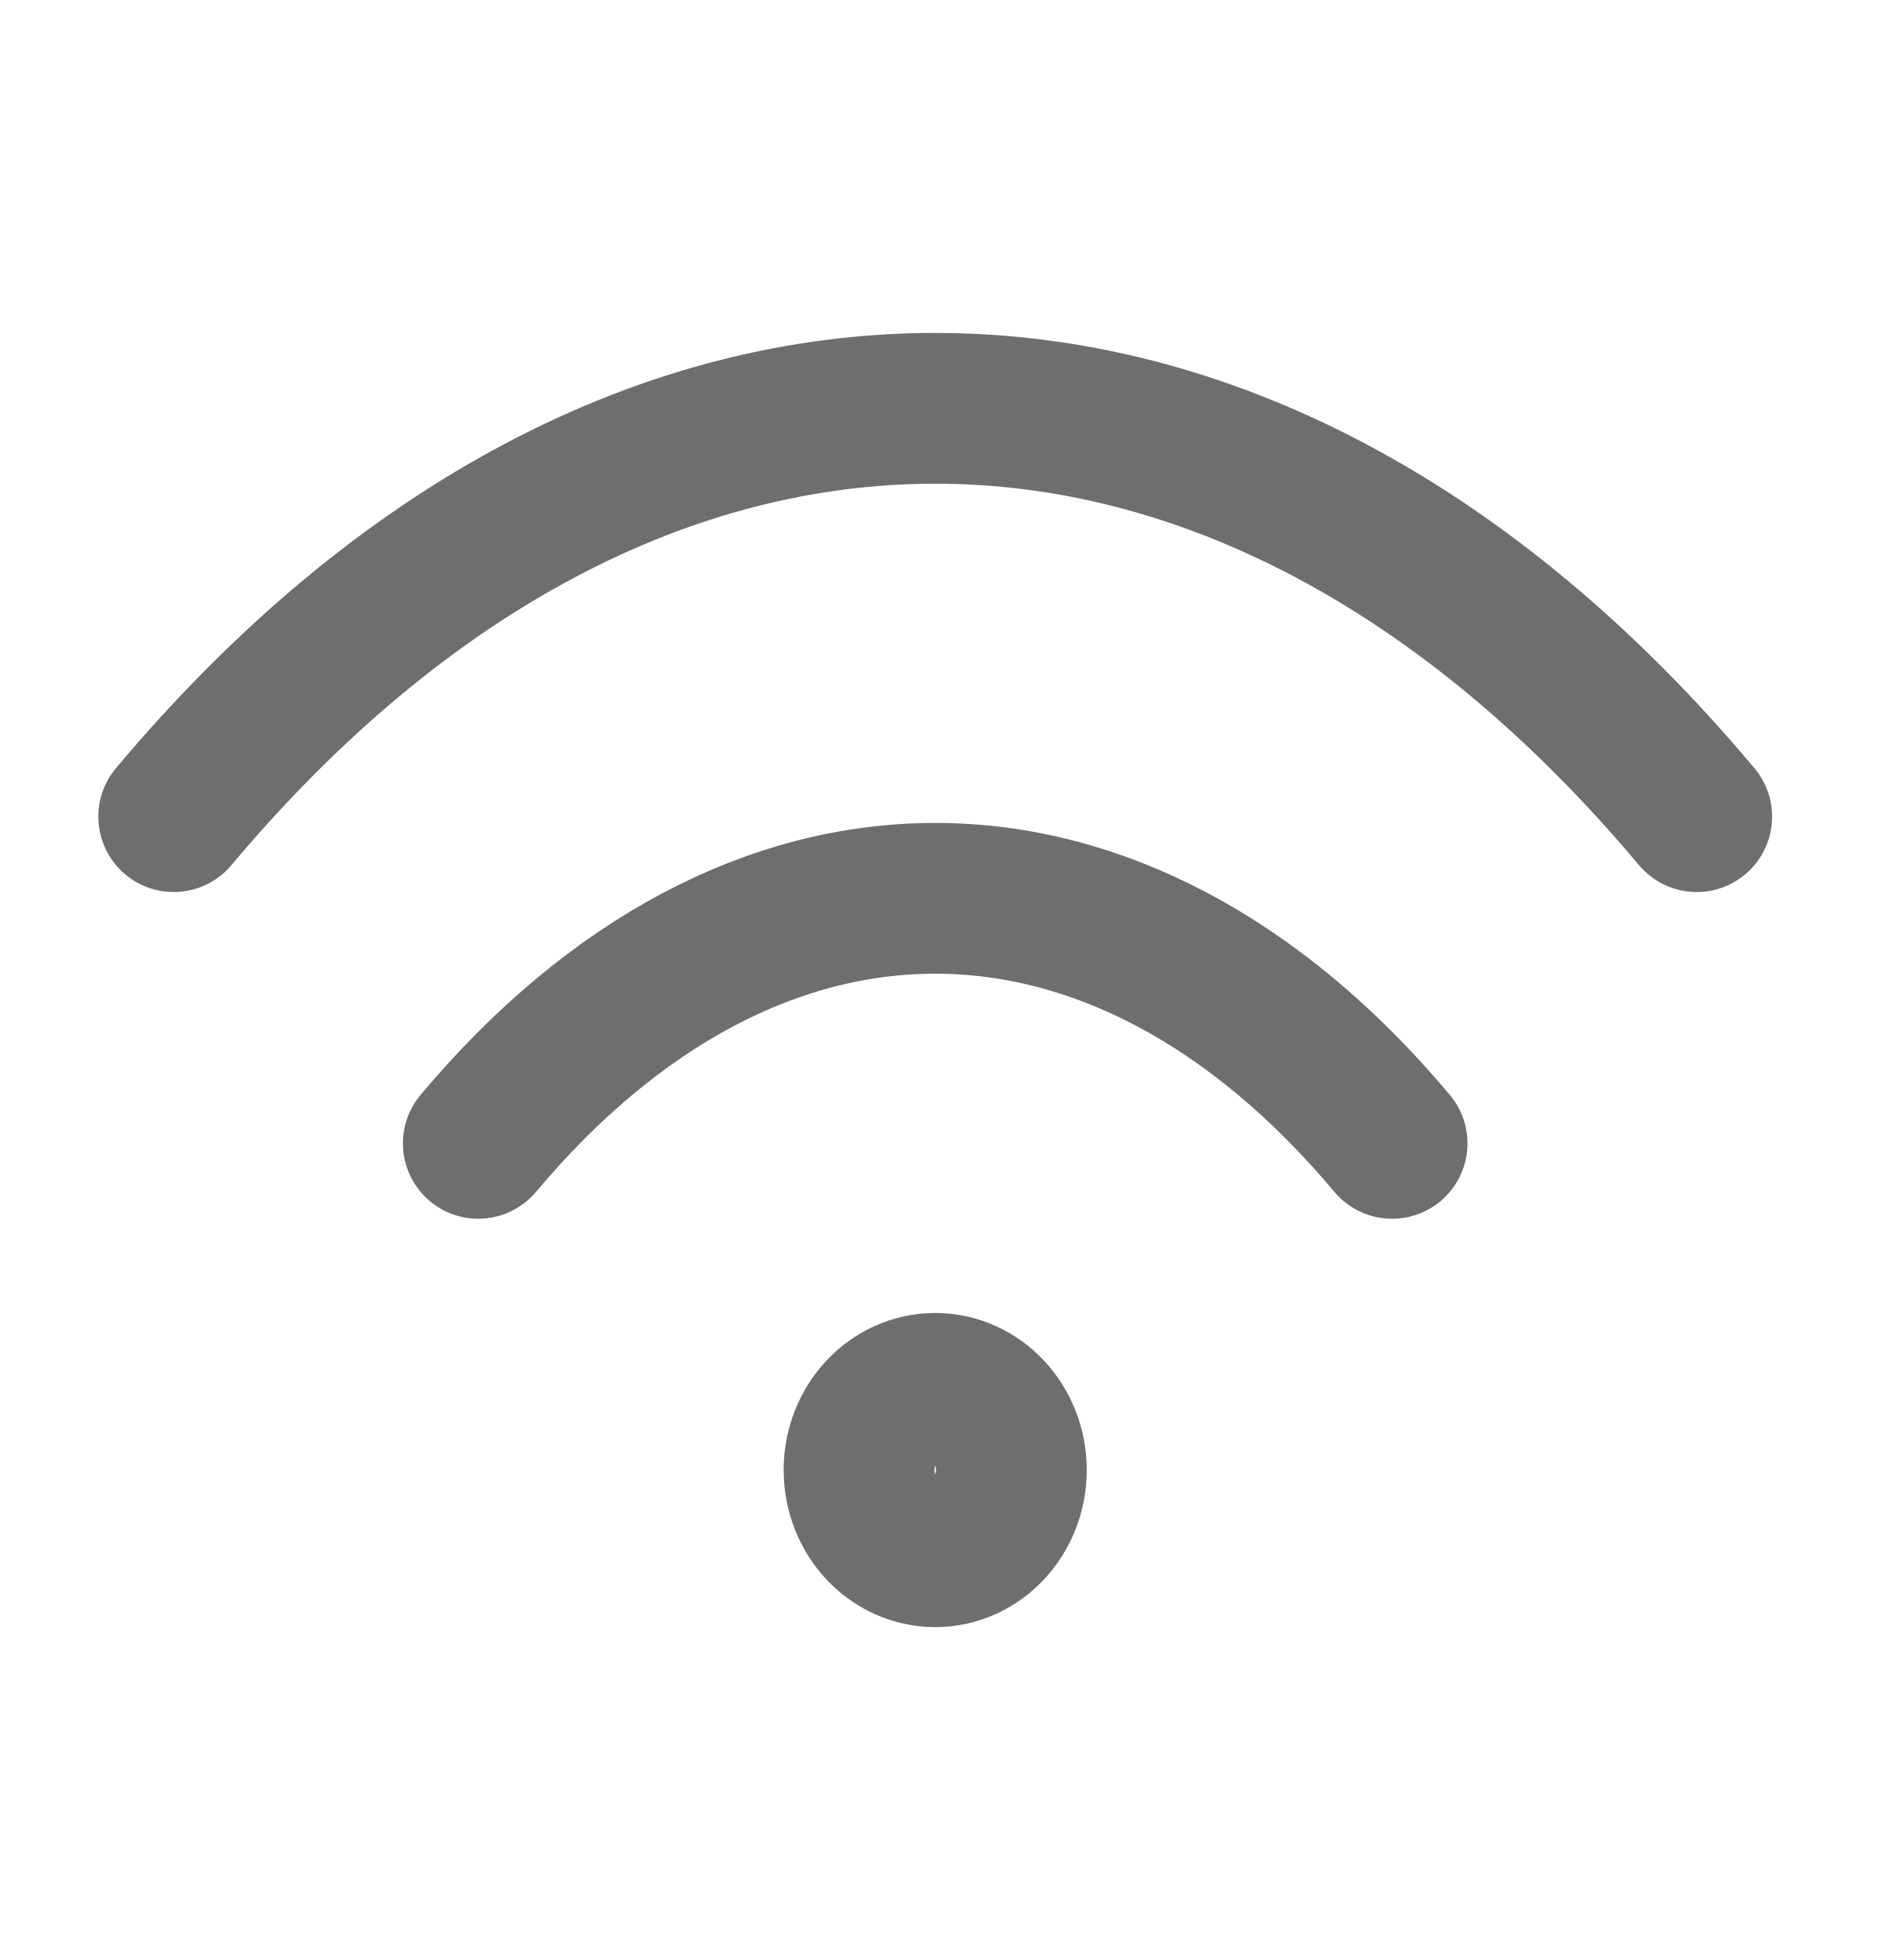
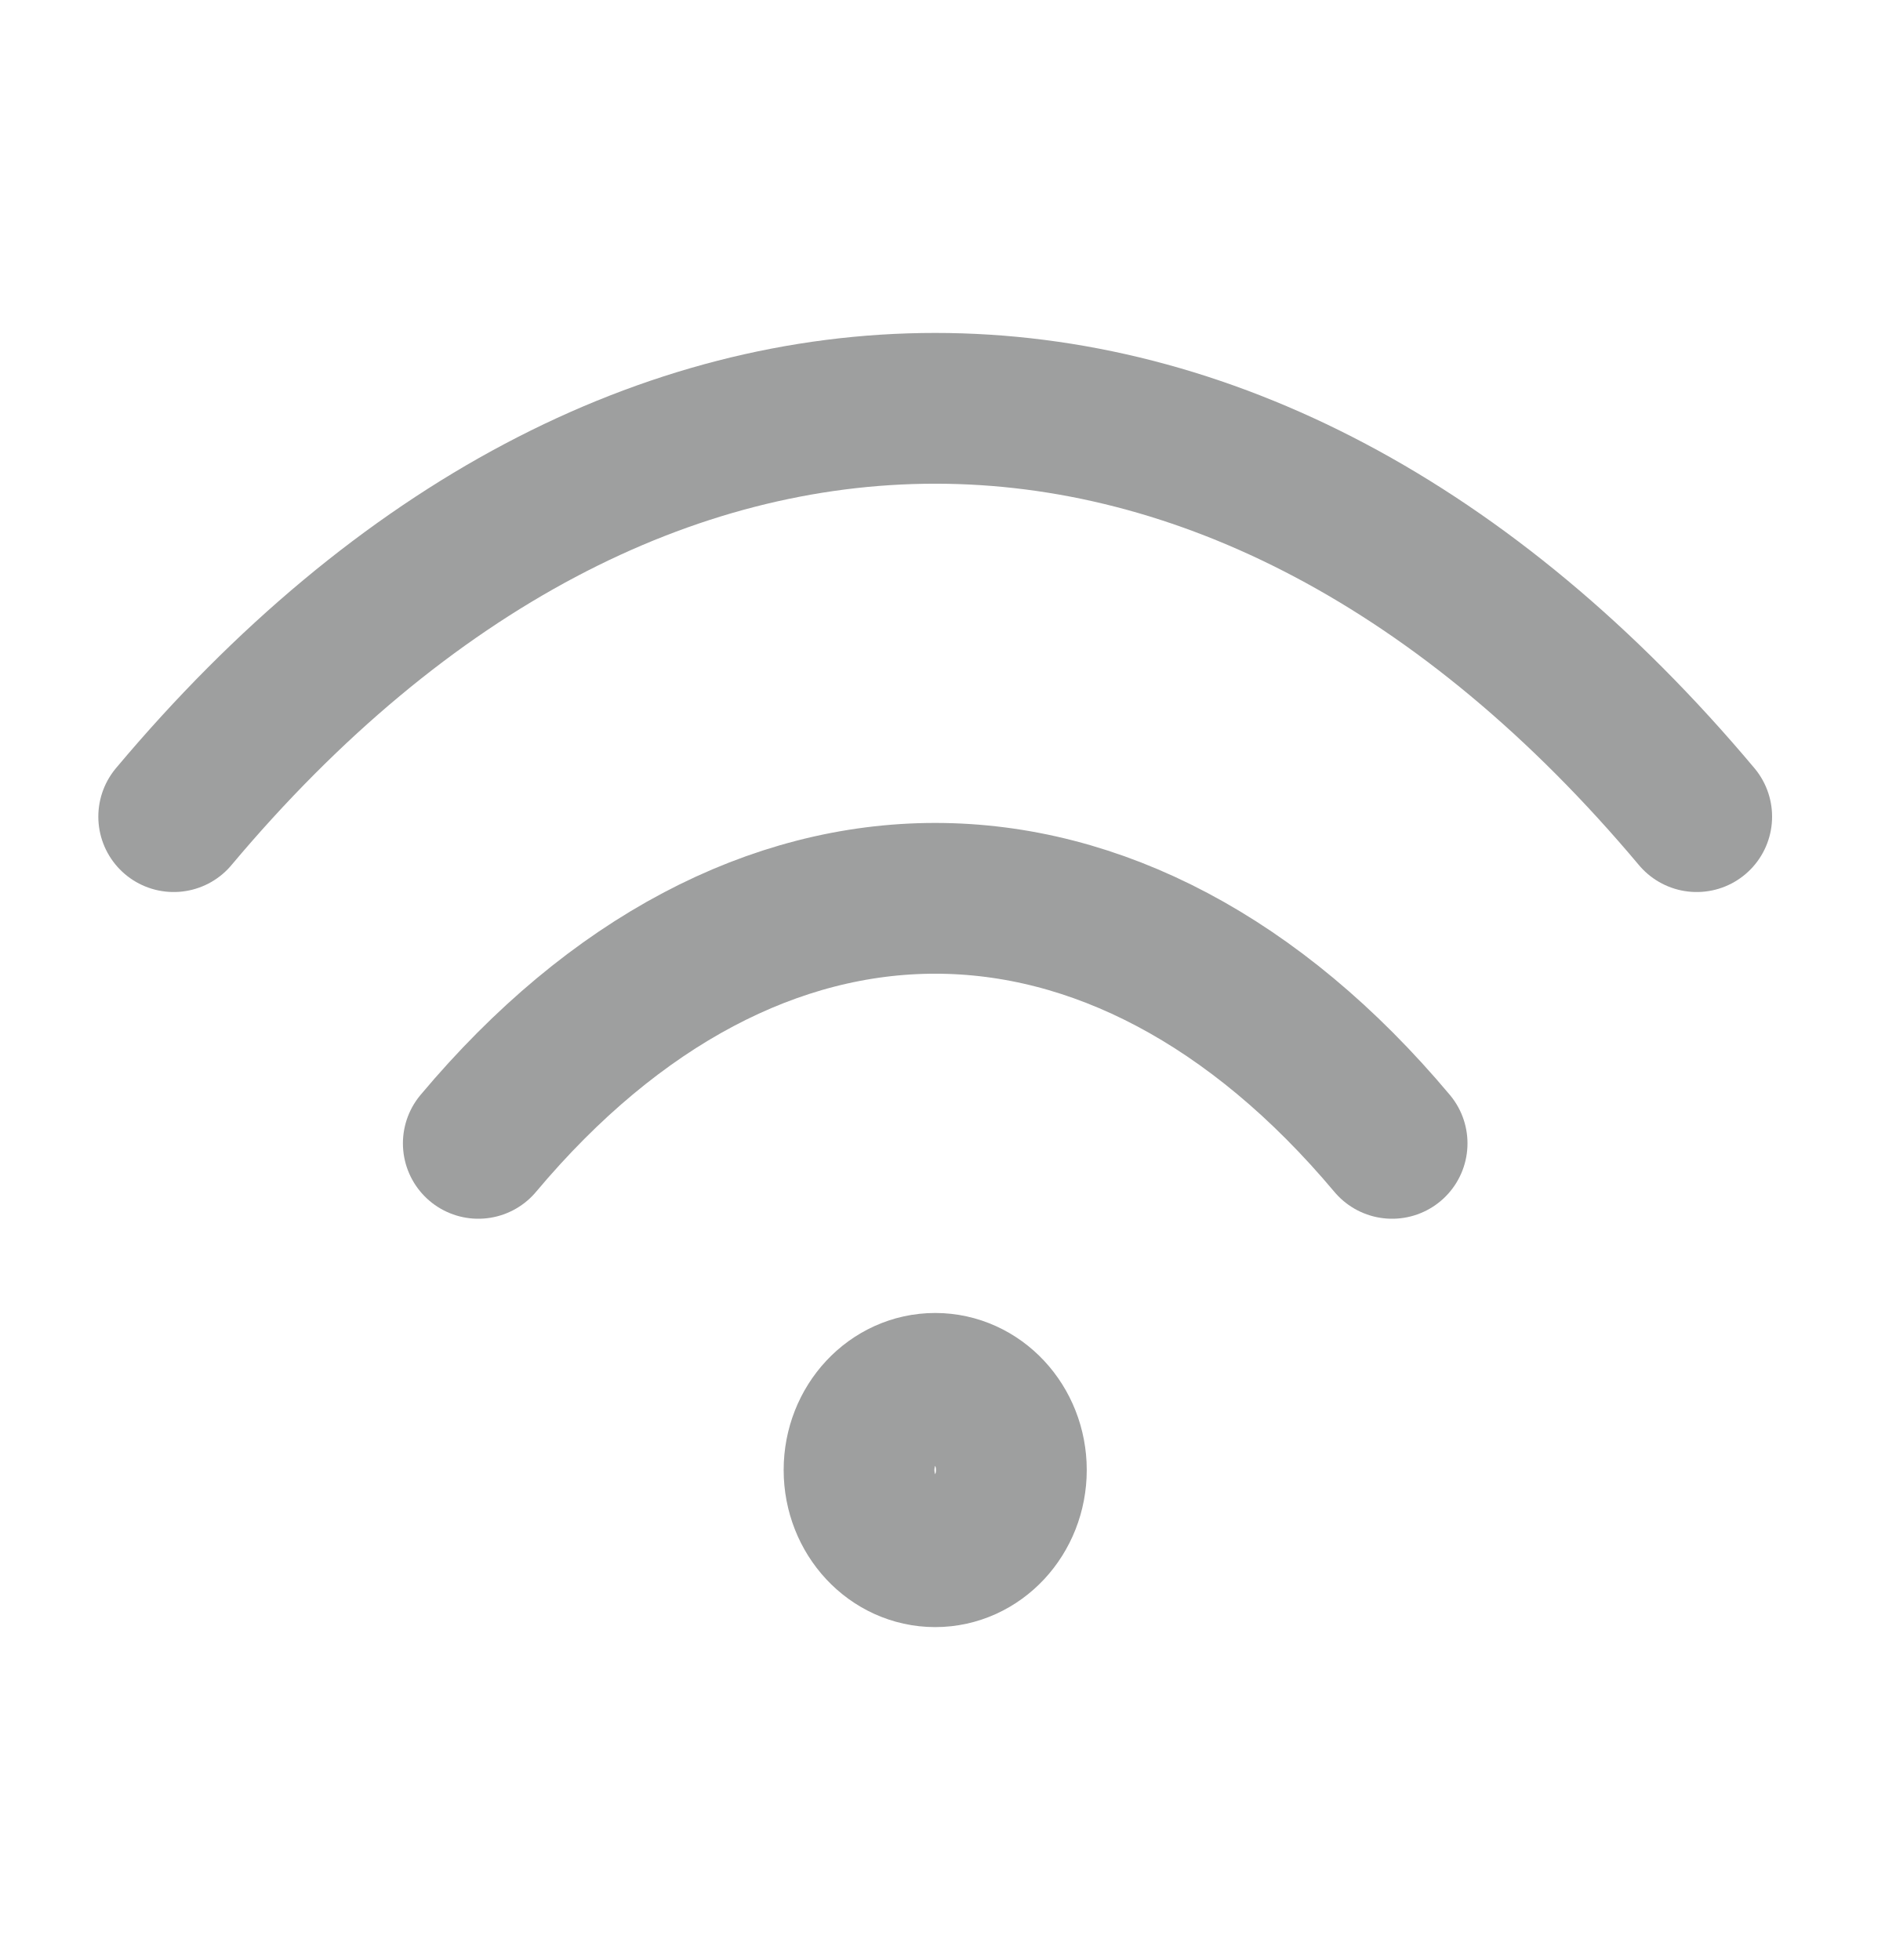
<svg xmlns="http://www.w3.org/2000/svg" width="25" height="26" viewBox="0 0 25 26" fill="none">
-   <path d="M2.304 10.833C8.364 3.611 16.444 3.611 22.504 10.833M6.344 15.167C9.98 10.833 14.828 10.833 18.464 15.167" stroke="#6E6E6E" stroke-width="2" stroke-linecap="round" stroke-linejoin="round" />
-   <path d="M12.404 20.584C12.962 20.584 13.414 20.099 13.414 19.5C13.414 18.902 12.962 18.417 12.404 18.417C11.846 18.417 11.394 18.902 11.394 19.5C11.394 20.099 11.846 20.584 12.404 20.584Z" stroke="#6E6E6E" stroke-width="2" stroke-linecap="round" stroke-linejoin="round" />
+   <path d="M2.304 10.833C8.364 3.611 16.444 3.611 22.504 10.833M6.344 15.167C9.98 10.833 14.828 10.833 18.464 15.167" stroke="#9E9F9F" stroke-width="2" stroke-linecap="round" stroke-linejoin="round" />
+   <path d="M12.404 20.584C12.962 20.584 13.414 20.099 13.414 19.5C13.414 18.902 12.962 18.417 12.404 18.417C11.846 18.417 11.394 18.902 11.394 19.5C11.394 20.099 11.846 20.584 12.404 20.584Z" stroke="#9E9F9F" stroke-width="2" stroke-linecap="round" stroke-linejoin="round" />
</svg>
